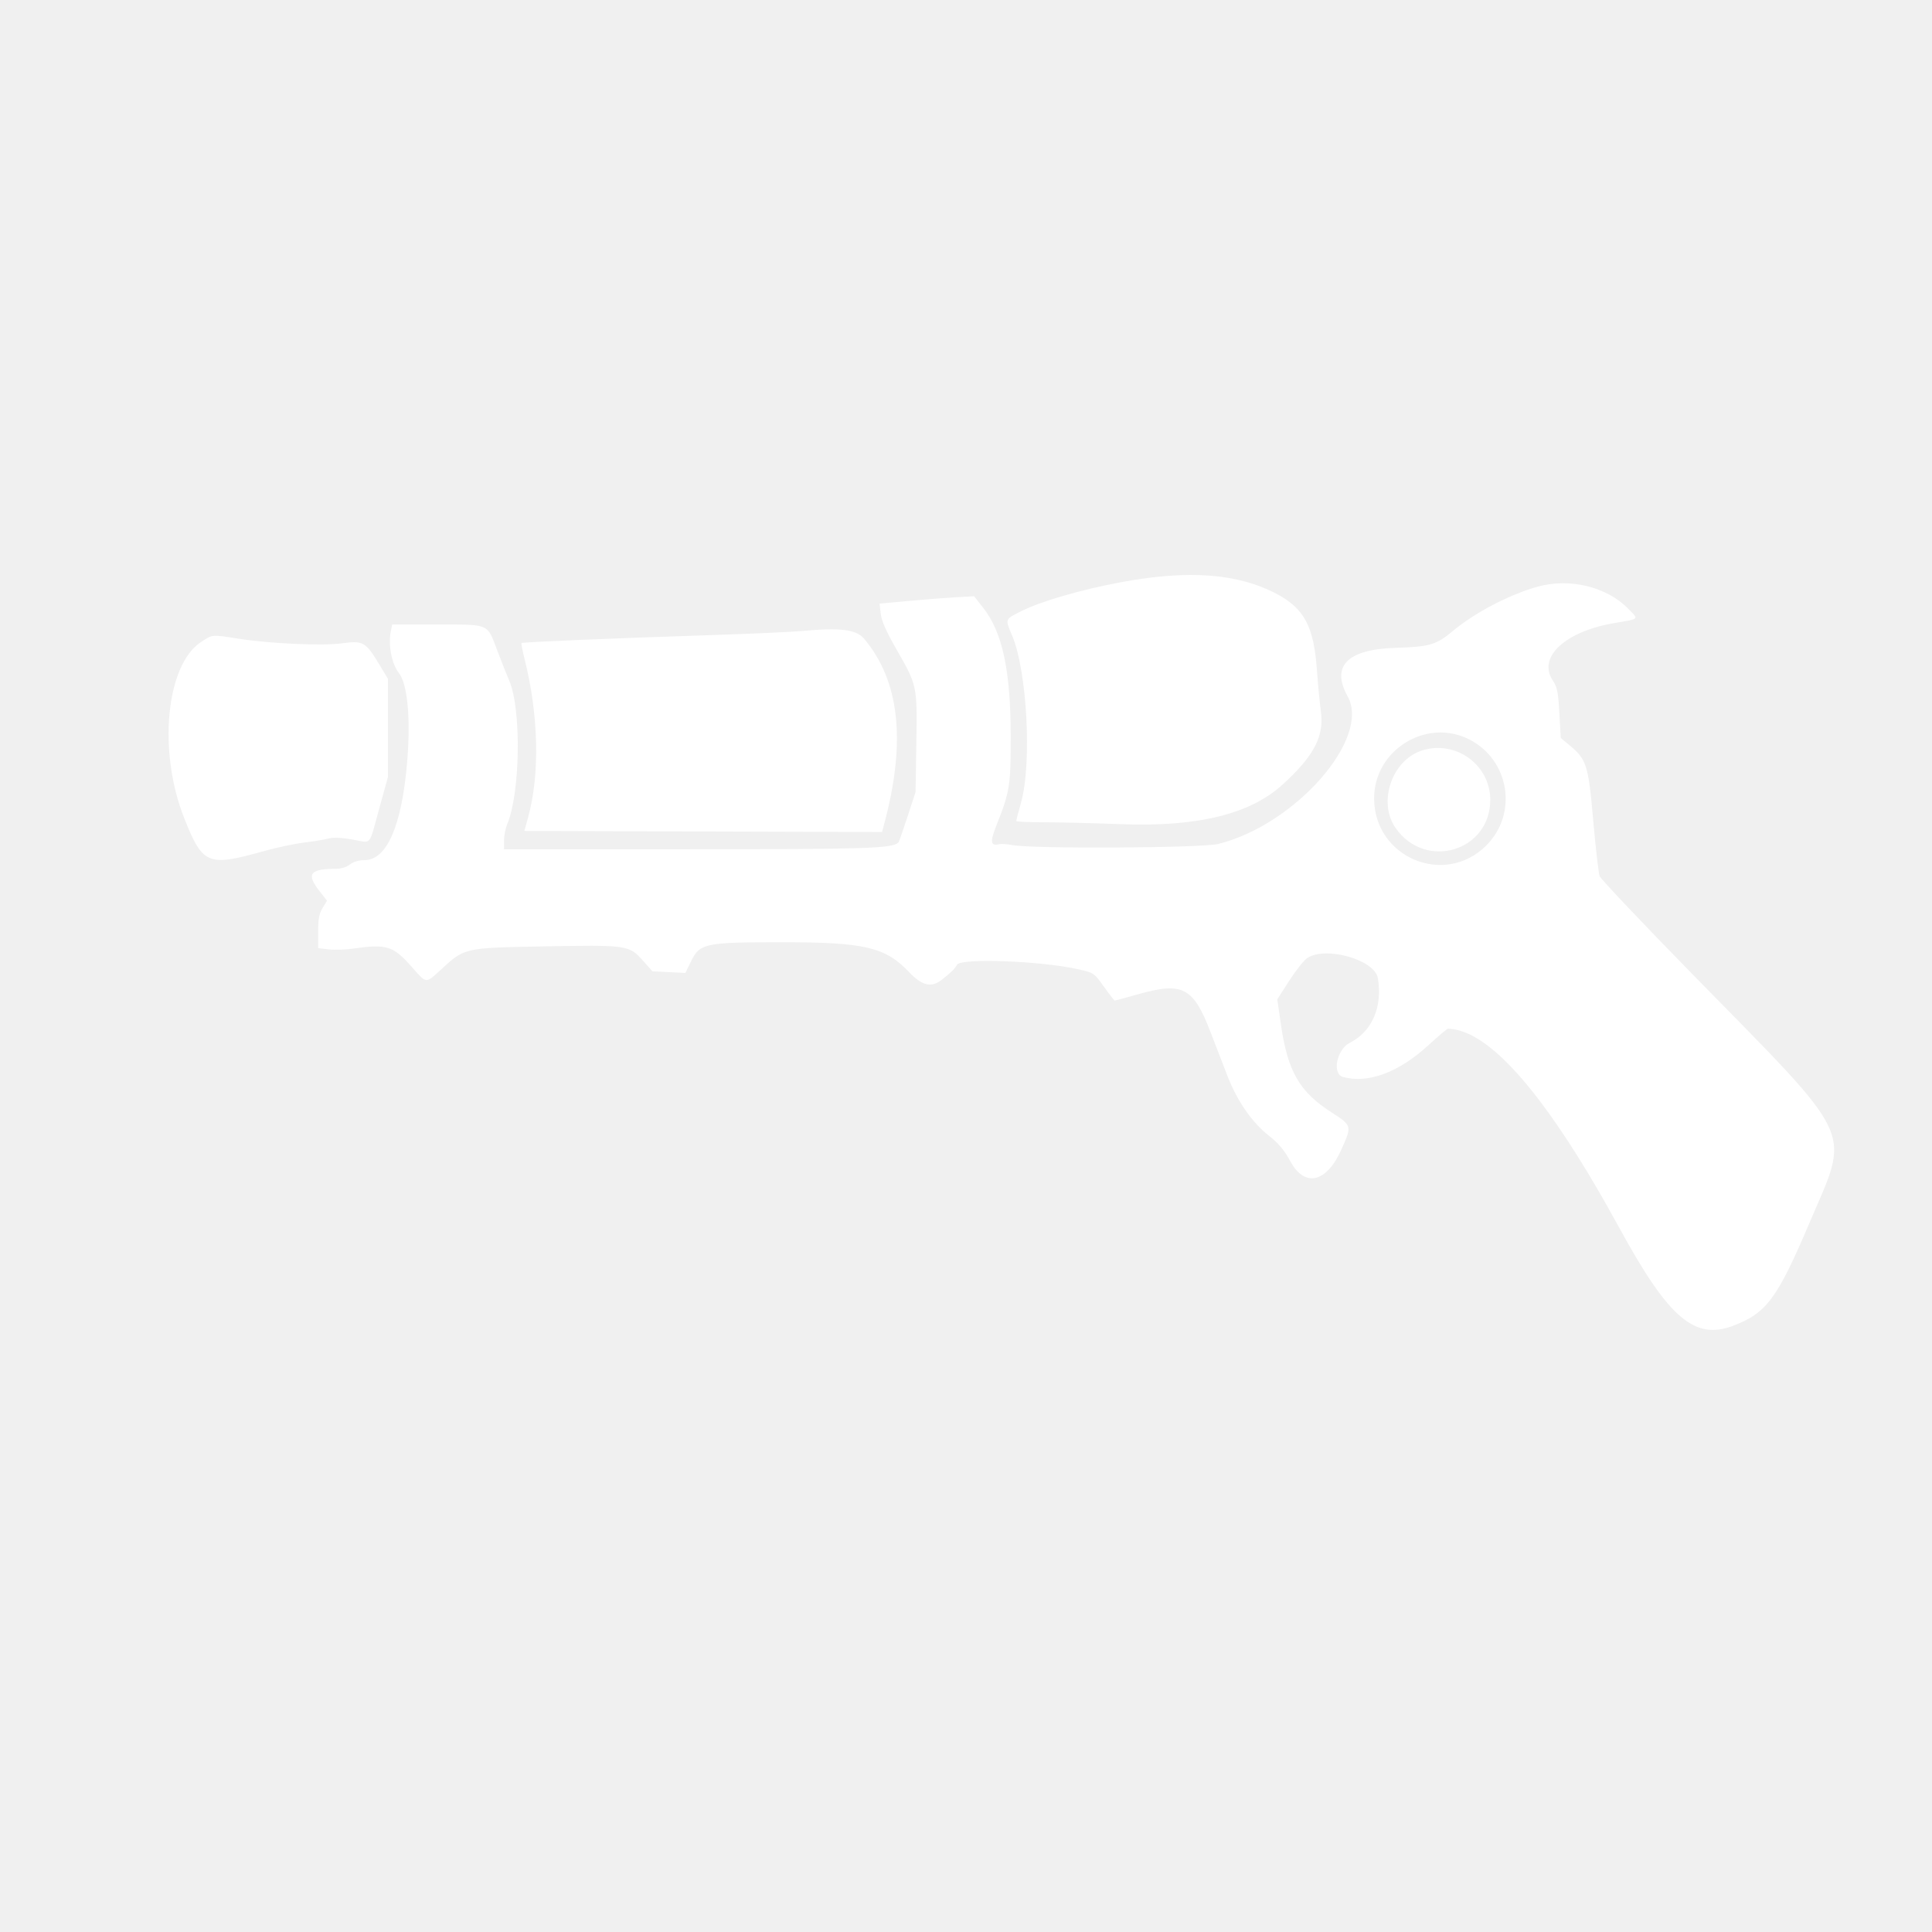
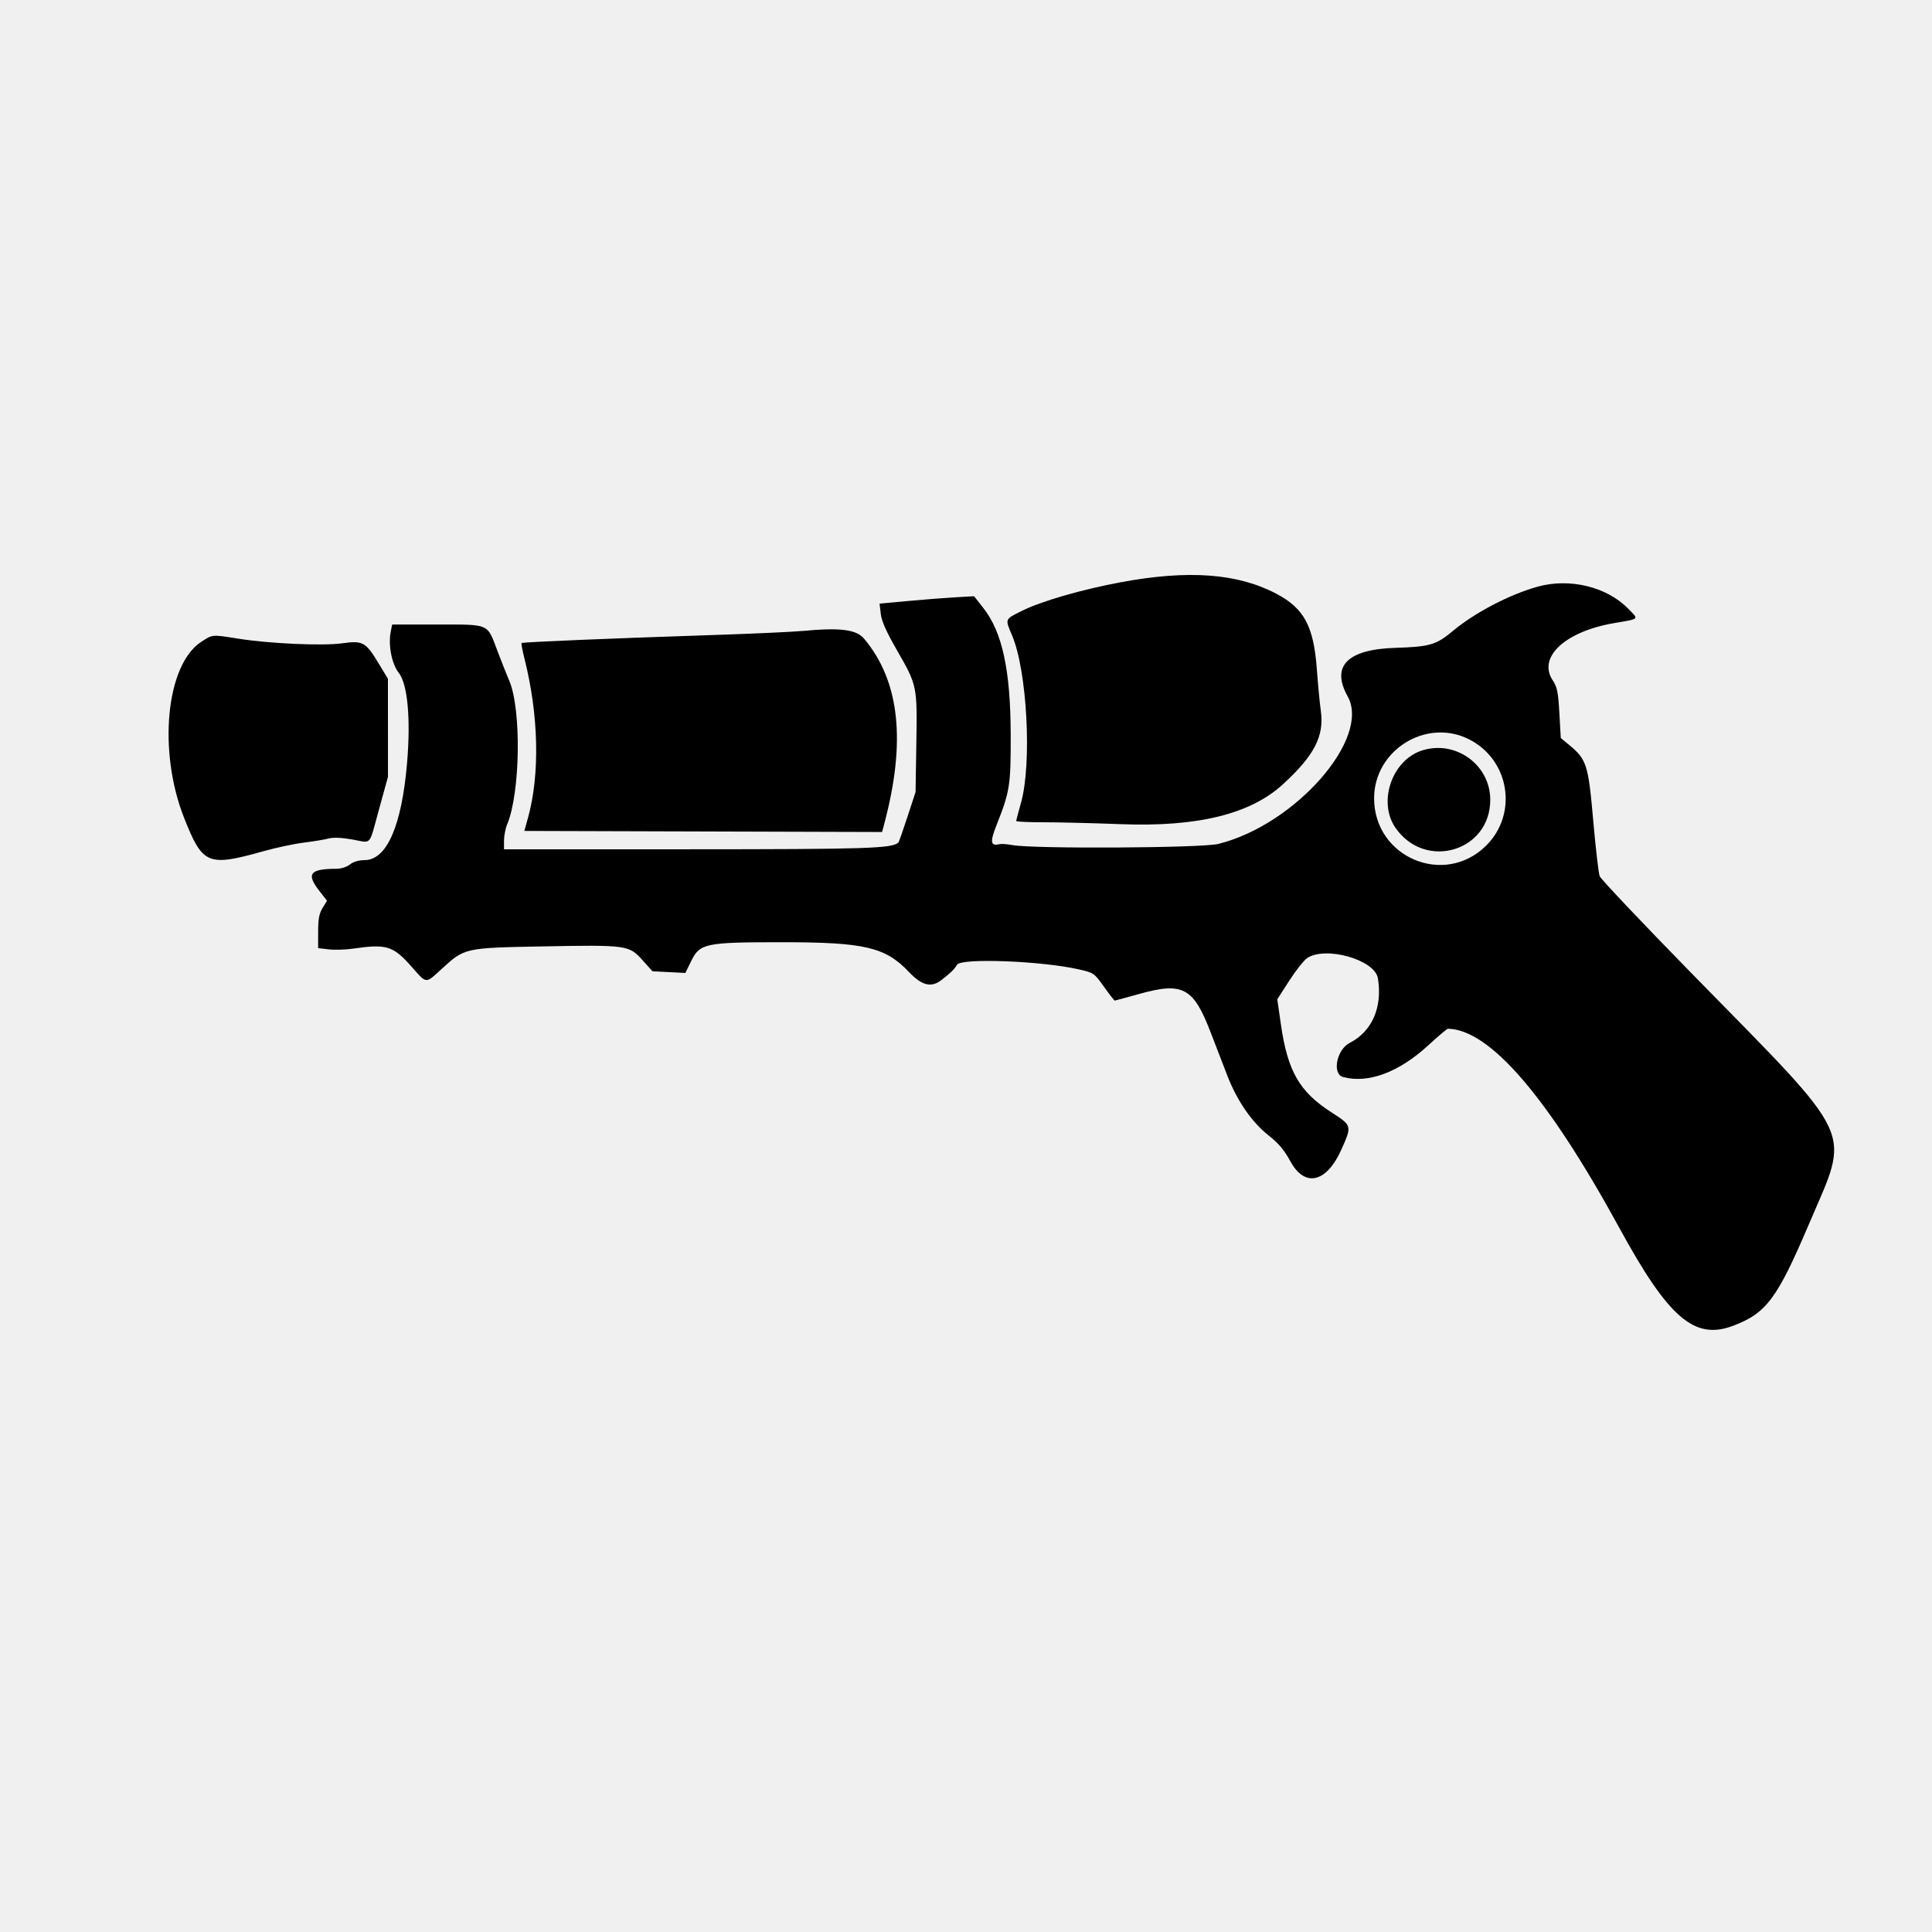
<svg xmlns="http://www.w3.org/2000/svg" version="1.1" width="1024" height="1024" viewBox="0 0 1024 1024">
  <g id="icomoon-ignore">
</g>
-   <path fill="#FFF" d="M594.177 308.578c-20.985 3.909-42.366 10.097-52.695 15.258-8.994 4.494-8.834 4.075-5.069 12.919 7.968 18.725 10.6 67.848 4.753 88.657-1.4 4.985-2.544 9.363-2.544 9.737-0.004 0.373 6.57 0.677 14.604 0.677s26.464 0.452 40.953 1.001c40.571 1.54 68.473-5.309 85.67-21.024 16.733-15.29 22.097-25.636 20.221-38.971-0.579-4.094-1.515-13.894-2.084-21.767-1.668-23.147-6.718-32.609-21.574-40.413-20.508-10.777-46.6-12.703-82.229-6.071zM814.917 310.965c-14.938 4.176-33.358 13.819-44.966 23.533-8.713 7.297-12.206 8.313-30.29 8.87-25.557 0.778-34.326 9.672-25.368 25.727 12.409 22.257-27.719 68.036-68.561 78.211-8.72 2.172-98.046 2.672-109.089 0.615-2.786-0.523-5.933-0.742-6.987-0.491-4.683 1.115-5.017-1.197-1.468-10.132 7.062-17.766 7.572-21.050 7.506-47.86-0.090-34.264-4.435-54.37-14.525-67.206l-4.88-6.212-9.737 0.546c-5.358 0.298-16.632 1.181-25.054 1.956l-15.315 1.415 0.644 5.449c0.465 3.892 2.911 9.388 8.56 19.215 10.728 18.656 10.787 18.934 10.293 49.47l-0.415 25.731-4.295 13.119c-2.361 7.218-4.507 13.339-4.769 13.6-3.172 3.172-16.295 3.597-111.407 3.616l-97.658 0.019v-4.618c0-2.541 0.759-6.434 1.685-8.648 6.96-16.655 7.598-60.852 1.106-76.084-1.478-3.466-4.317-10.618-6.309-15.889-5.544-14.665-3.774-13.894-31.845-13.894h-23.916l-0.74 3.71c-1.44 7.196 0.49 17.12 4.258 21.917 4.683 5.962 6.368 24.325 4.383 47.687-2.849 33.453-10.77 51.55-22.574 51.55-3.036 0-5.832 0.834-7.692 2.286-1.753 1.38-4.666 2.296-7.317 2.303-13.963 0.040-15.965 2.669-8.925 11.706l4.066 5.219-2.345 3.843c-1.811 2.986-2.345 5.802-2.349 12.564l-0.004 8.713 5.599 0.665c3.081 0.366 8.88 0.19 12.889-0.39 17.839-2.581 21.267-1.515 31.127 9.672 8.030 9.109 7.202 9.046 15.804 1.14 12.203-11.218 12.17-11.212 53.14-11.988 45.022-0.85 46.222-0.69 53.257 7.169l5.387 6.012 17.437 0.883 3.1-6.326c4.602-9.387 7.379-9.96 48.25-9.96 43.699 0 54.677 2.586 67.237 15.854 6.754 7.137 11.794 8.363 17.132 4.191 5.217-4.085 6.842-5.678 8.263-8.113 2.136-3.657 44.76-2.036 64.48 2.443 8.056 1.835 8.2 1.934 13.394 9.208 2.886 4.042 5.455 7.35 5.708 7.35 0.255 0 5.962-1.544 12.697-3.441 23.35-6.558 28.969-3.578 38.104 20.174 2.636 6.862 6.667 17.295 8.949 23.197 5.184 13.361 13.019 24.648 21.992 31.703 5.132 4.033 8.075 7.555 11.454 13.719 7.598 13.844 19.055 11.169 26.885-6.276 5.743-12.799 5.75-12.772-5.305-19.905-16.959-10.943-23.13-21.738-26.728-46.745l-1.886-13.125 6.401-9.918c3.519-5.459 7.785-10.83 9.475-11.939 9.894-6.483 35.827 0.926 37.444 10.693 2.536 15.34-3.078 28.24-14.915 34.271-6.97 3.548-9.485 16.515-3.516 18.114 13.335 3.575 29.616-2.511 45.254-16.92 5.204-4.791 9.843-8.7 10.309-8.688 22.267 0.468 52.947 36.155 91.057 105.943 25.898 47.409 39.627 59.208 60.004 51.533 17.691-6.667 23.434-14.349 40.323-54.027 21.933-51.51 26.103-42.585-61.884-132.453-26.401-26.973-48.486-50.301-49.080-51.847-0.59-1.547-2.116-14.764-3.402-29.368-2.611-29.727-3.47-32.45-12.602-40.040l-4.609-3.831-0.745-13.175c-0.641-11.327-1.14-13.77-3.558-17.439-8.038-12.189 6.545-25.798 32.433-30.257 14.012-2.411 13.388-1.761 7.48-7.785-11.327-11.539-30.995-16.27-47.962-11.53zM425.218 334.431c-5.358 0.503-27.006 1.485-48.112 2.175-53.12 1.736-100.143 3.71-100.668 4.216-0.24 0.232 0.445 3.918 1.527 8.193 7.568 29.99 8.268 61.369 1.881 84.438l-1.926 6.96 189.596 0.565 1.145-4.291c11.664-43.706 8.188-75.694-10.66-98.141-4.144-4.937-12.639-6.005-32.782-4.108zM106.603 340.235c-18.641 12.189-23.029 58.003-8.945 93.451 9.809 24.691 12.419 25.767 42.265 17.396 6.584-1.844 16.115-3.866 21.192-4.491 5.069-0.624 10.931-1.596 13.019-2.161 2.502-0.674 6.793-0.501 12.598 0.515 10.594 1.852 8.605 4.116 14.198-16.158l4.7-17.027-0.016-51.988-4.942-8.184c-6.842-11.32-8.36-12.157-19.291-10.627-10.276 1.44-38.522 0.18-55.144-2.461-14.119-2.244-13.469-2.303-19.628 1.731zM778.478 391.776c21.617 10.793 26.28 39.533 9.163 56.473-22.114 21.892-59.233 6.237-59.334-25.024-0.090-25.518 27.454-42.788 50.167-31.445zM753.67 397.779c-15.987 5.135-23.547 27.444-13.944 41.12 15.895 22.622 50.317 12.222 50.143-15.15-0.117-18.516-18.46-31.667-36.204-25.973z" />
+   <path d="M594.177 308.578c-20.985 3.909-42.366 10.097-52.695 15.258-8.994 4.494-8.834 4.075-5.069 12.919 7.968 18.725 10.6 67.848 4.753 88.657-1.4 4.985-2.544 9.363-2.544 9.737-0.004 0.373 6.57 0.677 14.604 0.677s26.464 0.452 40.953 1.001c40.571 1.54 68.473-5.309 85.67-21.024 16.733-15.29 22.097-25.636 20.221-38.971-0.579-4.094-1.515-13.894-2.084-21.767-1.668-23.147-6.718-32.609-21.574-40.413-20.508-10.777-46.6-12.703-82.229-6.071zM814.917 310.965c-14.938 4.176-33.358 13.819-44.966 23.533-8.713 7.297-12.206 8.313-30.29 8.87-25.557 0.778-34.326 9.672-25.368 25.727 12.409 22.257-27.719 68.036-68.561 78.211-8.72 2.172-98.046 2.672-109.089 0.615-2.786-0.523-5.933-0.742-6.987-0.491-4.683 1.115-5.017-1.197-1.468-10.132 7.062-17.766 7.572-21.050 7.506-47.86-0.090-34.264-4.435-54.37-14.525-67.206l-4.88-6.212-9.737 0.546c-5.358 0.298-16.632 1.181-25.054 1.956l-15.315 1.415 0.644 5.449c0.465 3.892 2.911 9.388 8.56 19.215 10.728 18.656 10.787 18.934 10.293 49.47l-0.415 25.731-4.295 13.119c-2.361 7.218-4.507 13.339-4.769 13.6-3.172 3.172-16.295 3.597-111.407 3.616l-97.658 0.019v-4.618c0-2.541 0.759-6.434 1.685-8.648 6.96-16.655 7.598-60.852 1.106-76.084-1.478-3.466-4.317-10.618-6.309-15.889-5.544-14.665-3.774-13.894-31.845-13.894h-23.916l-0.74 3.71c-1.44 7.196 0.49 17.12 4.258 21.917 4.683 5.962 6.368 24.325 4.383 47.687-2.849 33.453-10.77 51.55-22.574 51.55-3.036 0-5.832 0.834-7.692 2.286-1.753 1.38-4.666 2.296-7.317 2.303-13.963 0.040-15.965 2.669-8.925 11.706l4.066 5.219-2.345 3.843c-1.811 2.986-2.345 5.802-2.349 12.564l-0.004 8.713 5.599 0.665c3.081 0.366 8.88 0.19 12.889-0.39 17.839-2.581 21.267-1.515 31.127 9.672 8.030 9.109 7.202 9.046 15.804 1.14 12.203-11.218 12.17-11.212 53.14-11.988 45.022-0.85 46.222-0.69 53.257 7.169l5.387 6.012 17.437 0.883 3.1-6.326c4.602-9.387 7.379-9.96 48.25-9.96 43.699 0 54.677 2.586 67.237 15.854 6.754 7.137 11.794 8.363 17.132 4.191 5.217-4.085 6.842-5.678 8.263-8.113 2.136-3.657 44.76-2.036 64.48 2.443 8.056 1.835 8.2 1.934 13.394 9.208 2.886 4.042 5.455 7.35 5.708 7.35 0.255 0 5.962-1.544 12.697-3.441 23.35-6.558 28.969-3.578 38.104 20.174 2.636 6.862 6.667 17.295 8.949 23.197 5.184 13.361 13.019 24.648 21.992 31.703 5.132 4.033 8.075 7.555 11.454 13.719 7.598 13.844 19.055 11.169 26.885-6.276 5.743-12.799 5.75-12.772-5.305-19.905-16.959-10.943-23.13-21.738-26.728-46.745l-1.886-13.125 6.401-9.918c3.519-5.459 7.785-10.83 9.475-11.939 9.894-6.483 35.827 0.926 37.444 10.693 2.536 15.34-3.078 28.24-14.915 34.271-6.97 3.548-9.485 16.515-3.516 18.114 13.335 3.575 29.616-2.511 45.254-16.92 5.204-4.791 9.843-8.7 10.309-8.688 22.267 0.468 52.947 36.155 91.057 105.943 25.898 47.409 39.627 59.208 60.004 51.533 17.691-6.667 23.434-14.349 40.323-54.027 21.933-51.51 26.103-42.585-61.884-132.453-26.401-26.973-48.486-50.301-49.080-51.847-0.59-1.547-2.116-14.764-3.402-29.368-2.611-29.727-3.47-32.45-12.602-40.040l-4.609-3.831-0.745-13.175c-0.641-11.327-1.14-13.77-3.558-17.439-8.038-12.189 6.545-25.798 32.433-30.257 14.012-2.411 13.388-1.761 7.48-7.785-11.327-11.539-30.995-16.27-47.962-11.53zM425.218 334.431c-5.358 0.503-27.006 1.485-48.112 2.175-53.12 1.736-100.143 3.71-100.668 4.216-0.24 0.232 0.445 3.918 1.527 8.193 7.568 29.99 8.268 61.369 1.881 84.438l-1.926 6.96 189.596 0.565 1.145-4.291c11.664-43.706 8.188-75.694-10.66-98.141-4.144-4.937-12.639-6.005-32.782-4.108zM106.603 340.235c-18.641 12.189-23.029 58.003-8.945 93.451 9.809 24.691 12.419 25.767 42.265 17.396 6.584-1.844 16.115-3.866 21.192-4.491 5.069-0.624 10.931-1.596 13.019-2.161 2.502-0.674 6.793-0.501 12.598 0.515 10.594 1.852 8.605 4.116 14.198-16.158l4.7-17.027-0.016-51.988-4.942-8.184c-6.842-11.32-8.36-12.157-19.291-10.627-10.276 1.44-38.522 0.18-55.144-2.461-14.119-2.244-13.469-2.303-19.628 1.731zM778.478 391.776c21.617 10.793 26.28 39.533 9.163 56.473-22.114 21.892-59.233 6.237-59.334-25.024-0.090-25.518 27.454-42.788 50.167-31.445zM753.67 397.779c-15.987 5.135-23.547 27.444-13.944 41.12 15.895 22.622 50.317 12.222 50.143-15.15-0.117-18.516-18.46-31.667-36.204-25.973z" />
</svg>
